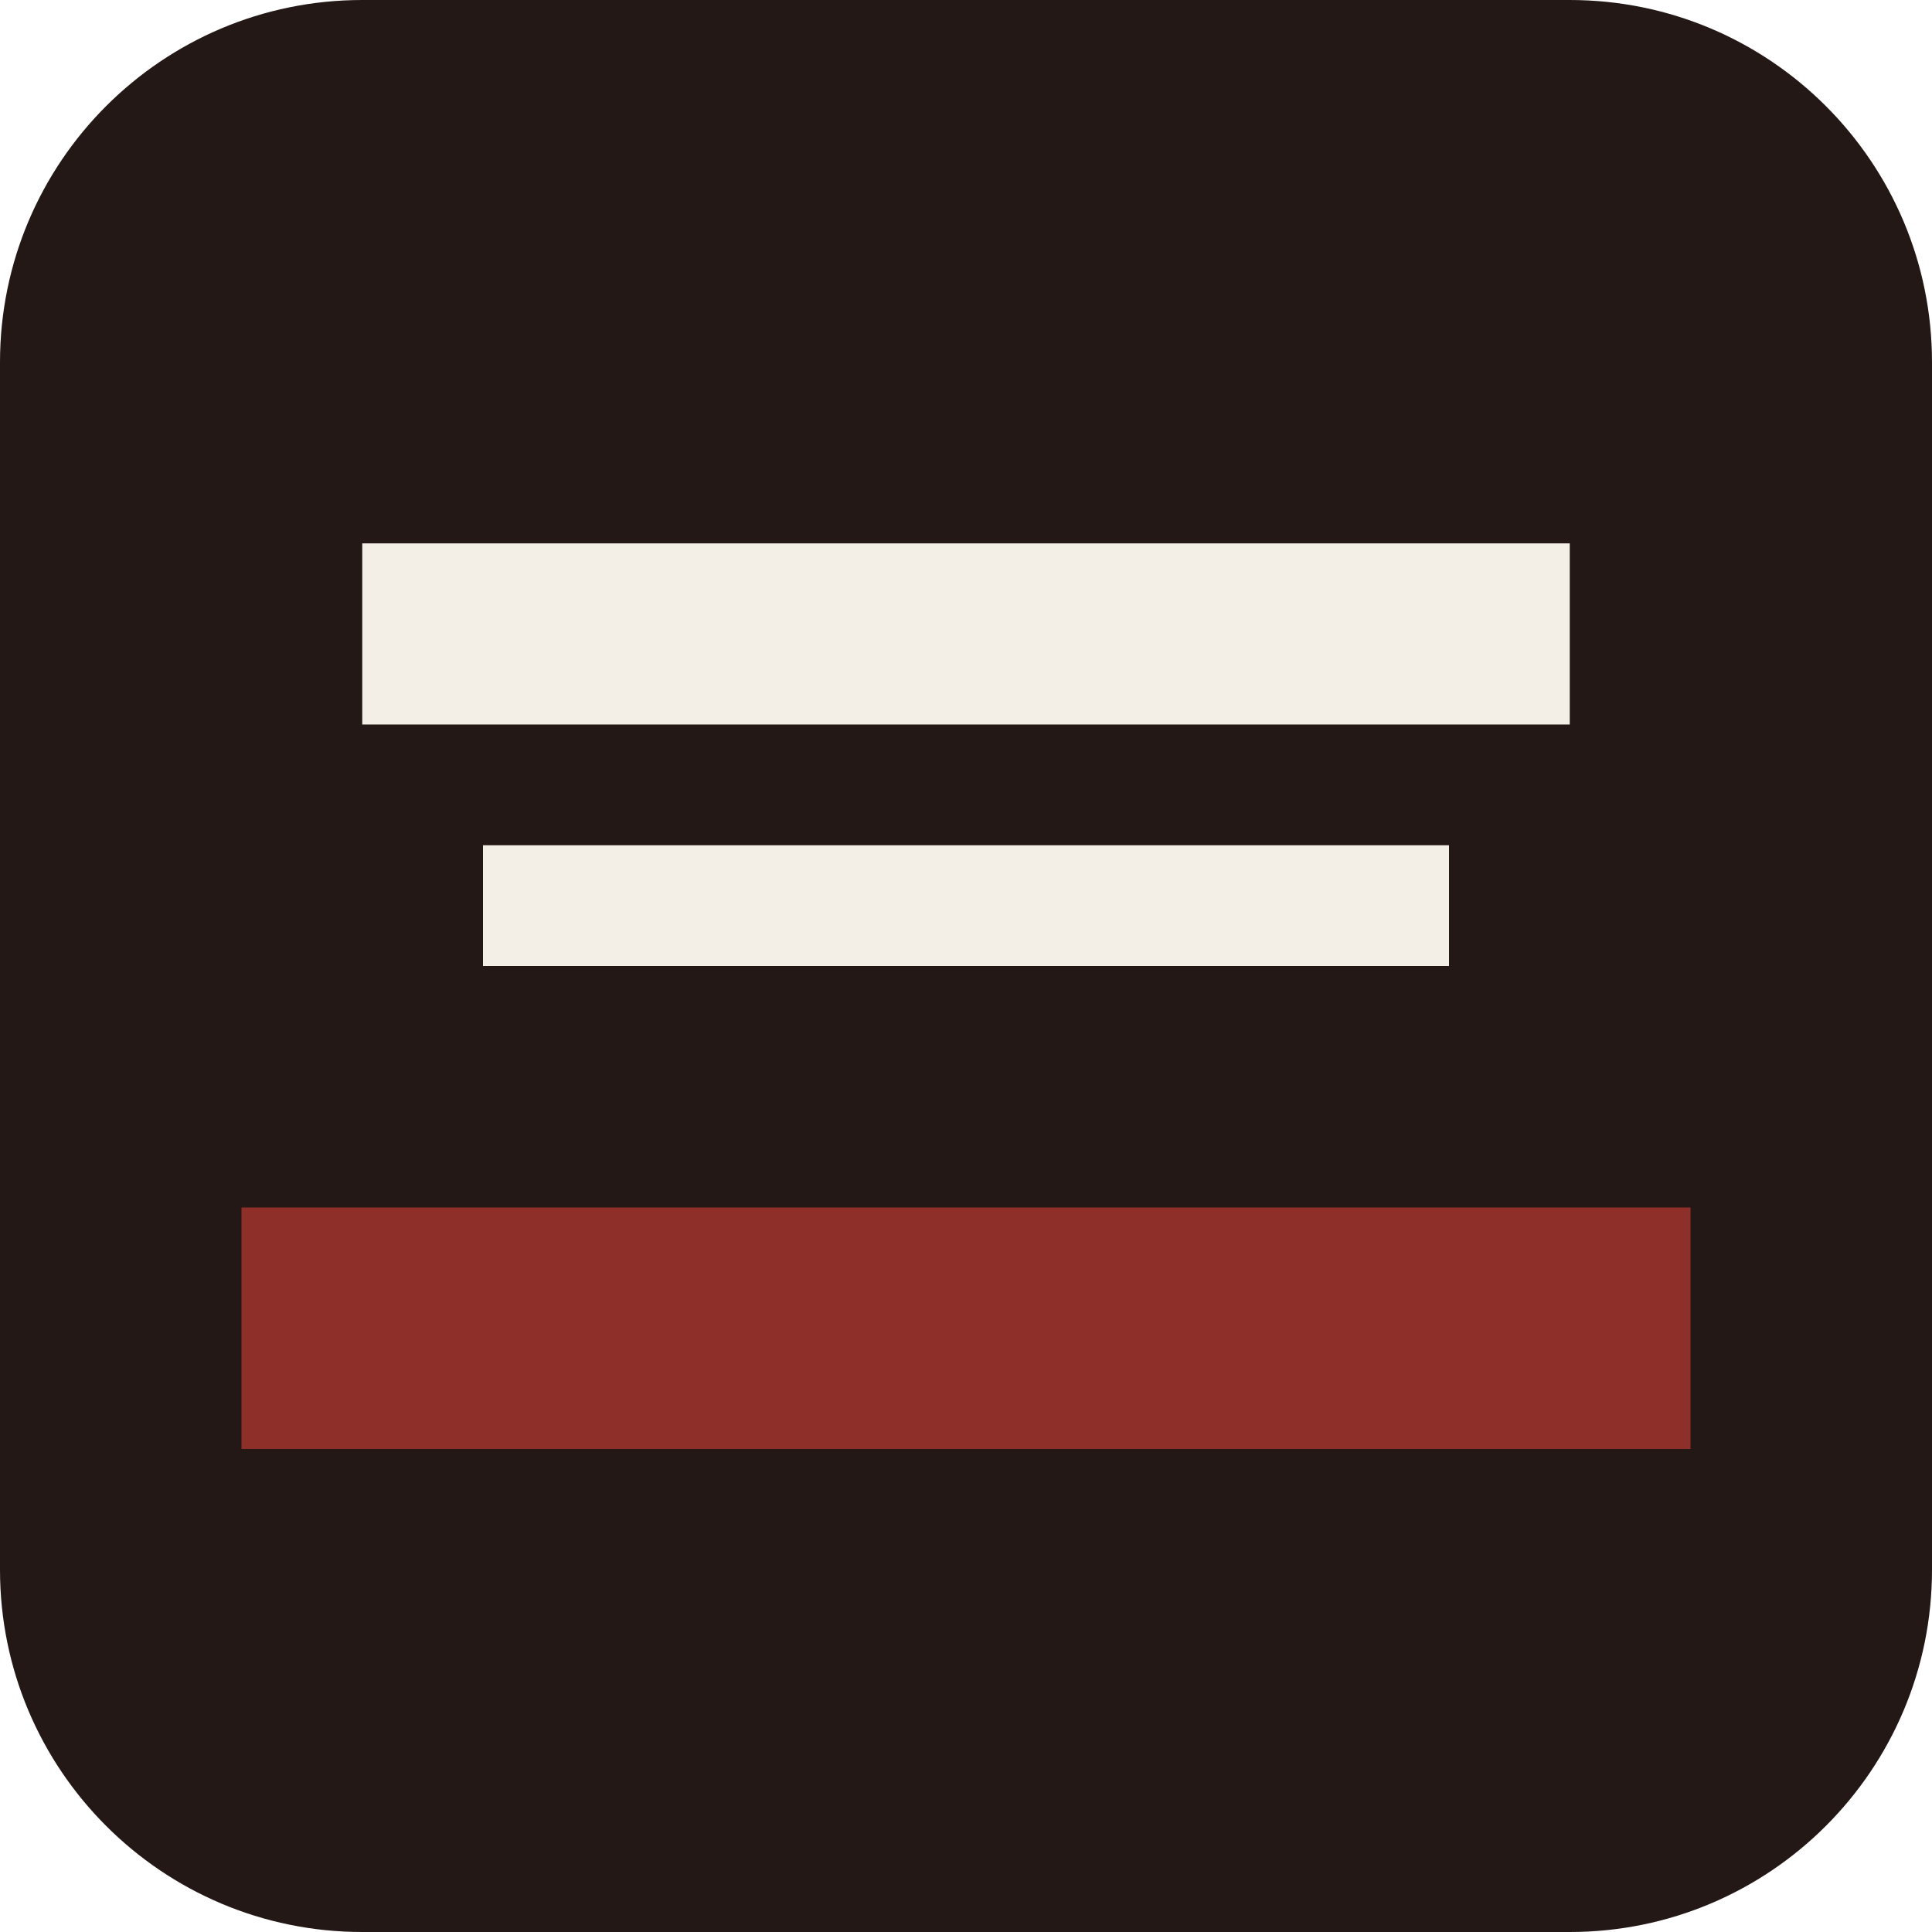
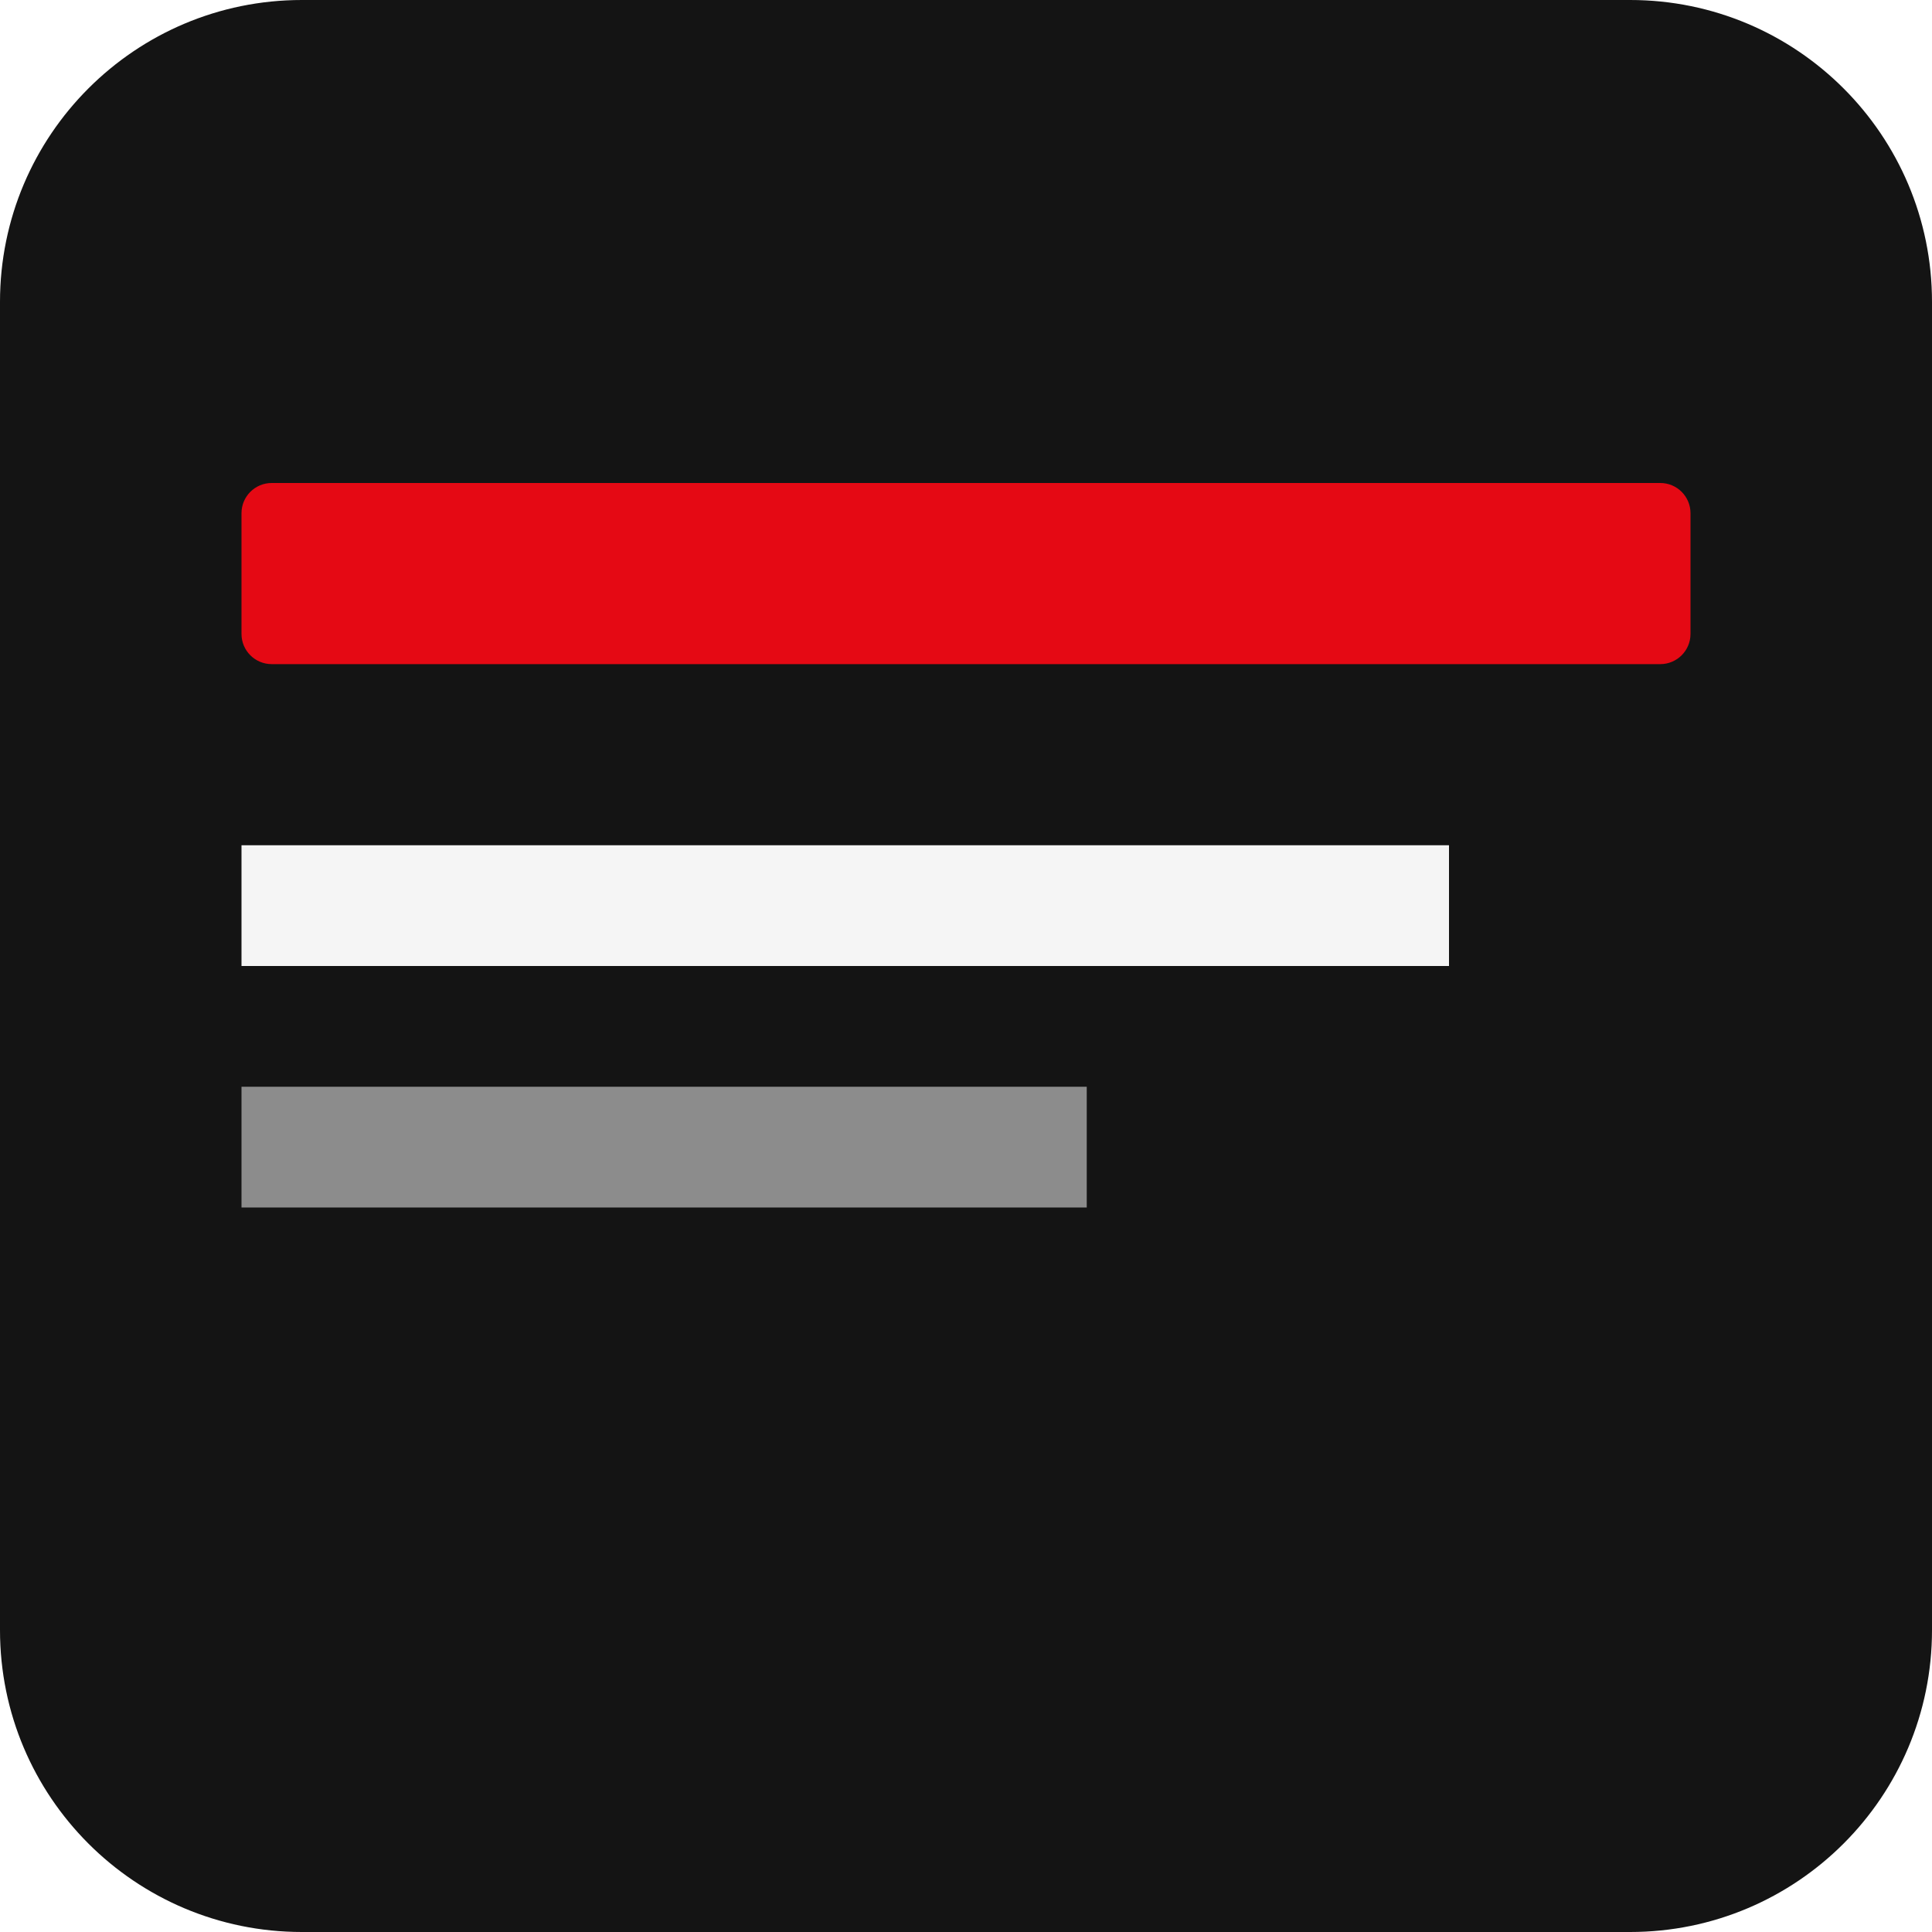
<svg xmlns="http://www.w3.org/2000/svg" viewBox="0 0 64 64">
-   <rect width="64" height="64" rx="12" fill="#241816" />
-   <rect x="8" y="40" width="48" height="8" fill="#8e2f2a" />
-   <path fill="#f4efe6" d="M12 18h40v6H12zM16 28h32v4H16z" />
+   <rect width="64" height="64" rx="10" fill="#141414" />
+   <rect x="8" y="16" width="48" height="6" rx="1" fill="#e50914" />
+   <rect x="8" y="28" width="40" height="4" fill="#f5f5f5" />
+   <rect x="8" y="36" width="28" height="4" fill="#8c8c8c" />
</svg>
